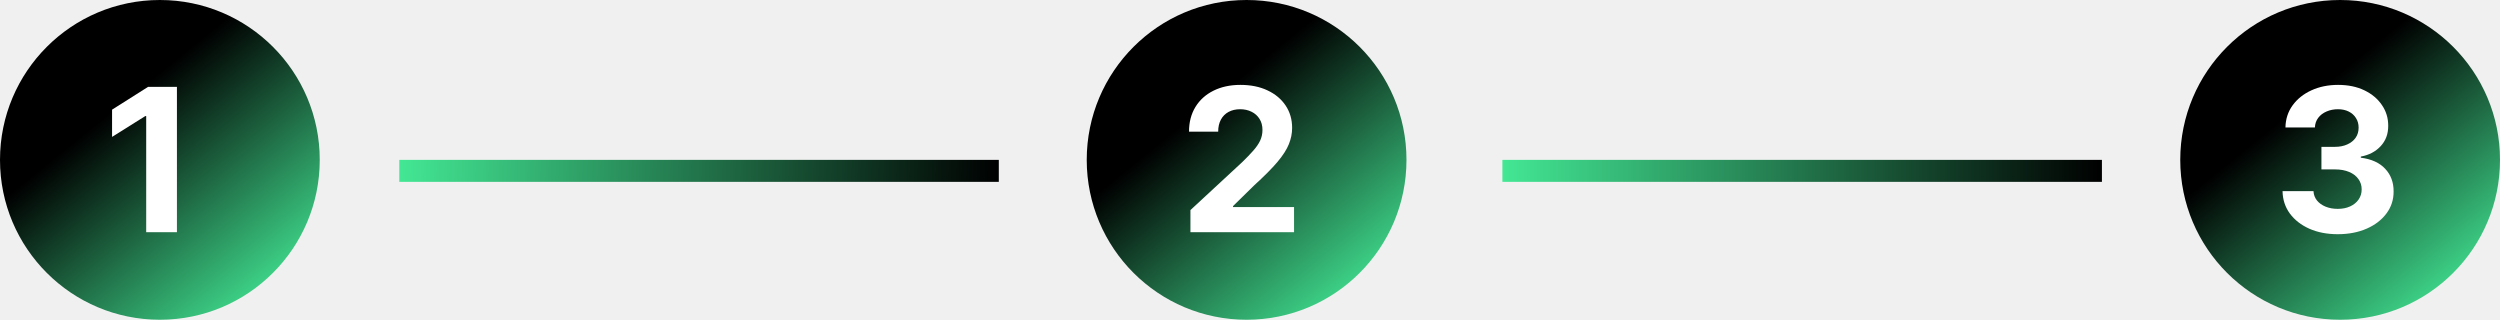
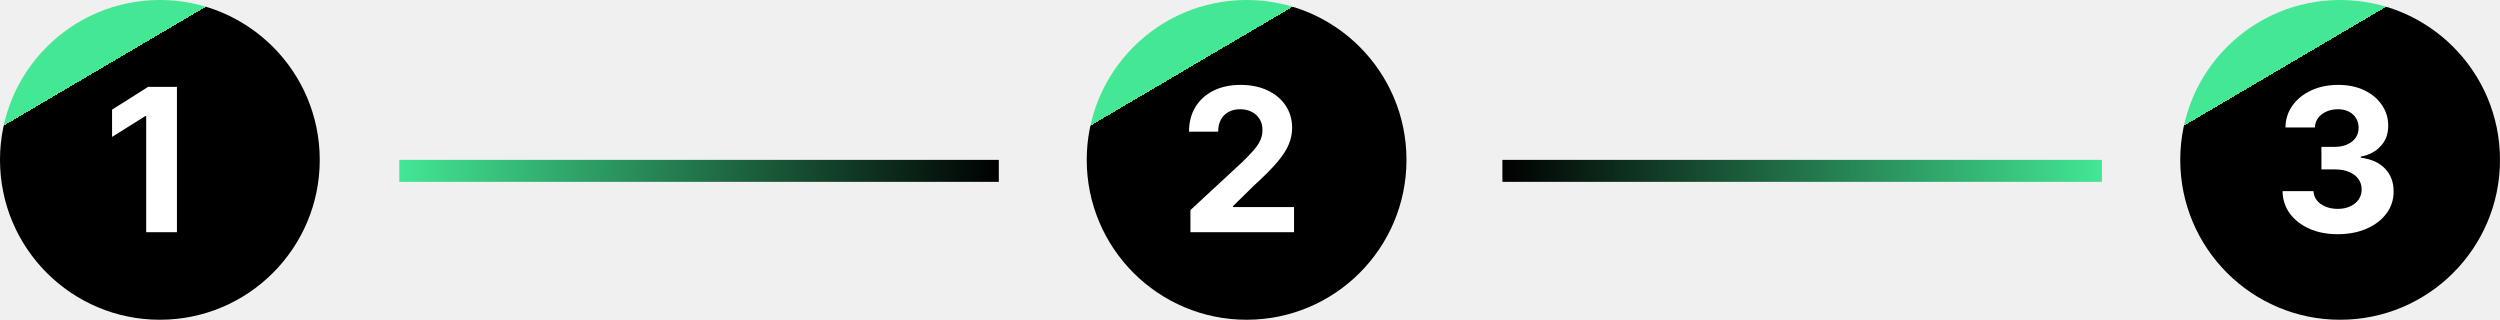
<svg xmlns="http://www.w3.org/2000/svg" width="6255" height="800" viewBox="0 0 6255 800" fill="none">
  <circle cx="5855" cy="400" r="400" fill="url(#paint0_linear_454_17)" />
  <path d="M5848.88 585.972C5822.37 585.972 5798.75 581.414 5778.04 572.3C5757.44 563.067 5741.17 550.401 5729.21 534.303C5717.37 518.086 5711.28 499.383 5710.92 478.195H5788.34C5788.81 487.072 5791.71 494.885 5797.04 501.632C5802.48 508.261 5809.7 513.41 5818.7 517.08C5827.7 520.749 5837.82 522.584 5849.06 522.584C5860.78 522.584 5871.14 520.512 5880.13 516.369C5889.13 512.226 5896.17 506.485 5901.26 499.146C5906.35 491.807 5908.9 483.344 5908.9 473.756C5908.9 464.049 5906.18 455.467 5900.73 448.01C5895.4 440.434 5887.71 434.516 5877.65 430.254C5867.71 425.993 5855.87 423.862 5842.14 423.862H5808.22V367.399H5842.14C5853.74 367.399 5863.98 365.387 5872.86 361.362C5881.85 357.338 5888.84 351.774 5893.81 344.672C5898.78 337.451 5901.26 329.047 5901.26 319.459C5901.26 310.344 5899.07 302.354 5894.69 295.489C5890.43 288.505 5884.4 283.06 5876.58 279.153C5868.89 275.247 5859.89 273.294 5849.6 273.294C5839.18 273.294 5829.65 275.188 5821.01 278.976C5812.37 282.645 5805.44 287.913 5800.23 294.778C5795.03 301.644 5792.24 309.693 5791.89 318.926H5718.2C5718.56 297.974 5724.54 279.509 5736.14 263.528C5747.74 247.548 5763.36 235.06 5783.01 226.064C5802.78 216.949 5825.09 212.392 5849.95 212.392C5875.04 212.392 5897 216.949 5915.82 226.064C5934.64 235.178 5949.26 247.489 5959.68 262.996C5970.22 278.384 5975.42 295.666 5975.31 314.842C5975.42 335.202 5969.09 352.188 5956.31 365.801C5943.64 379.414 5927.13 388.055 5906.77 391.724V394.565C5933.52 397.998 5953.88 407.29 5967.85 422.442C5981.93 437.475 5988.92 456.296 5988.8 478.905C5988.92 499.62 5982.94 518.027 5970.87 534.125C5958.91 550.223 5942.4 562.889 5921.33 572.122C5900.26 581.355 5876.11 585.972 5848.88 585.972Z" fill="white" />
  <circle cx="3119" cy="400" r="400" fill="url(#paint1_linear_454_17)" />
  <path d="M2978.47 581V525.602L3107.91 405.751C3118.92 395.098 3128.15 385.51 3135.61 376.987C3143.19 368.464 3148.93 360.119 3152.84 351.952C3156.74 343.666 3158.69 334.729 3158.69 325.141C3158.69 314.487 3156.27 305.313 3151.41 297.619C3146.56 289.807 3139.93 283.829 3131.53 279.686C3123.12 275.425 3113.6 273.294 3102.94 273.294C3091.81 273.294 3082.11 275.543 3073.82 280.041C3065.54 284.539 3059.14 290.991 3054.65 299.395C3050.15 307.799 3047.9 317.802 3047.9 329.402H2974.92C2974.92 305.609 2980.31 284.954 2991.08 267.435C3001.85 249.916 3016.95 236.362 3036.36 226.774C3055.77 217.186 3078.14 212.392 3103.47 212.392C3129.52 212.392 3152.18 217.009 3171.48 226.241C3190.89 235.356 3205.98 248.022 3216.76 264.239C3227.53 280.455 3232.91 299.04 3232.91 319.991C3232.91 333.723 3230.19 347.276 3224.75 360.652C3219.42 374.028 3209.89 388.884 3196.16 405.219C3182.43 421.436 3163.07 440.908 3138.1 463.635L3085.01 515.659V518.145H3237.71V581H2978.47Z" fill="white" />
  <circle cx="400" cy="400" r="400" fill="url(#paint2_linear_454_17)" />
  <path d="M442.678 217.364V581H365.795V290.339H363.665L280.391 342.541V274.359L370.412 217.364H442.678Z" fill="white" />
  <rect x="999" y="400" width="1500" height="55" fill="url(#paint3_linear_454_17)" />
  <rect x="3759" y="400" width="1500" height="55" fill="url(#paint4_linear_454_17)" />
  <defs>
-     <linearGradient id="paint0_linear_454_17" x1="5455" y1="505.6" x2="5855" y2="1000" gradientUnits="userSpaceOnUse">
-       <stop stop-color="#000" />
-       <stop offset="1" stop-color="#43E794" />
+     <linearGradient id="paint0_linear_454_17" x1="5455" y1="320" x2="5855" y2="1000" gradientUnits="userSpaceOnUse">
+       <stop stop-color="#43E794" />
+       <stop offset="0" stop-color="#000" />
    </linearGradient>
-     <linearGradient id="paint1_linear_454_17" x1="2719" y1="505.6" x2="3119" y2="1000" gradientUnits="userSpaceOnUse">
-       <stop stop-color="#000" />
-       <stop offset="1" stop-color="#43E794" />
+     <linearGradient id="paint1_linear_454_17" x1="2719" y1="320" x2="3119" y2="1000" gradientUnits="userSpaceOnUse">
+       <stop stop-color="#43E794" />
+       <stop offset="0" stop-color="#000" />
    </linearGradient>
-     <linearGradient id="paint2_linear_454_17" x1="1.17432e-05" y1="505.6" x2="400" y2="1000" gradientUnits="userSpaceOnUse">
-       <stop stop-color="#000" />
-       <stop offset="1" stop-color="#43E794" />
+     <linearGradient id="paint2_linear_454_17" x1="1.17432e-05" y1="320" x2="400" y2="1000" gradientUnits="userSpaceOnUse">
+       <stop stop-color="#43E794" />
+       <stop offset="0" stop-color="#000" />
    </linearGradient>
    <linearGradient id="paint3_linear_454_17" x1="2499" y1="455.001" x2="999" y2="400.001" gradientUnits="userSpaceOnUse">
      <stop stop-color="#000" />
      <stop offset="1" stop-color="#43E794" />
    </linearGradient>
    <linearGradient id="paint4_linear_454_17" x1="5259" y1="400" x2="3759" y2="400.001" gradientUnits="userSpaceOnUse">
-       <stop stop-color="#000" />
-       <stop offset="1" stop-color="#43E794" />
+       <stop stop-color="#43E794" />
+       <stop offset="1" stop-color="#000" />
    </linearGradient>
  </defs>
</svg>
